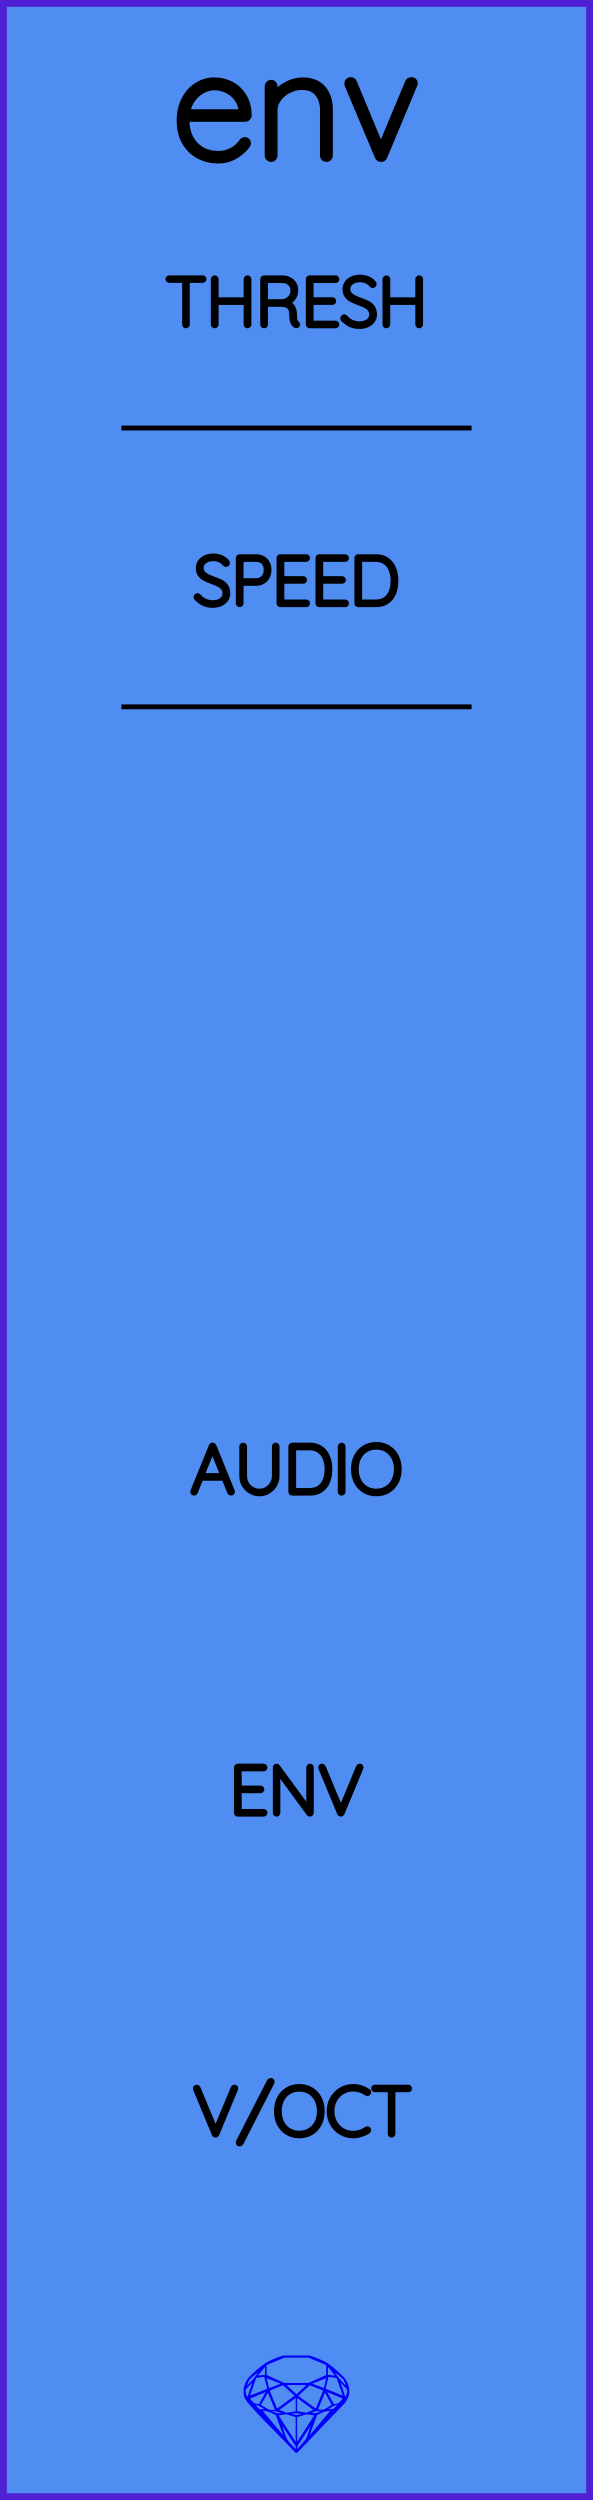
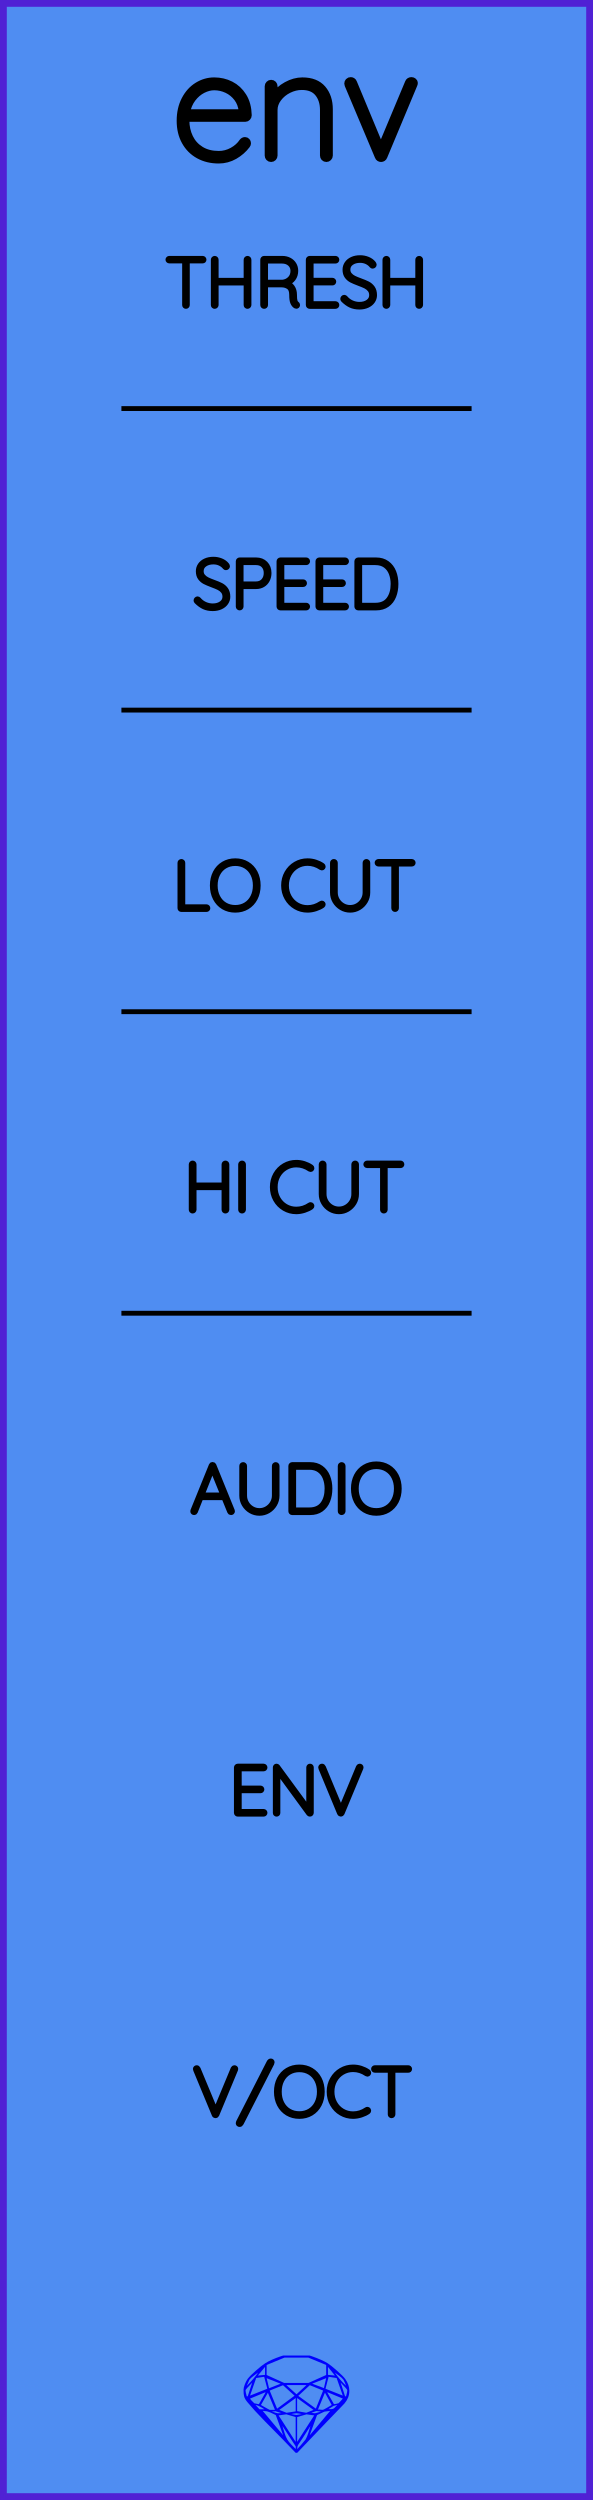
<svg xmlns="http://www.w3.org/2000/svg" width="30.48mm" height="128.50mm" viewBox="0 0 30.48 128.50">
  <g id="PanelLayer">
    <defs />
    <rect id="border_rect" width="30.48" height="128.5" x="0" y="0" style="display:inline;fill:#4f8df2;fill-opacity:1;fill-rule:nonzero;stroke:#5021d4;stroke-width:0.7;stroke-linecap:round;stroke-linejoin:round;stroke-dasharray:none;stroke-opacity:1;image-rendering:auto" />
    <path id="sapphire_gemstone" d="m 17.955,122.900 q 0,0.342 -0.243,0.631 -0.044,0.052 -0.204,0.215 -0.187,0.19 -0.785,0.813 l -1.444,1.513 q -0.019,0.003 -0.044,0.003 -0.028,0 -0.041,-0.003 -0.083,-0.083 -0.648,-0.675 -0.469,-0.474 -0.934,-0.948 -0.557,-0.568 -0.898,-0.981 -0.132,-0.16 -0.168,-0.298 -0.028,-0.102 -0.028,-0.342 0,-0.11 0.072,-0.289 0.066,-0.165 0.141,-0.265 0.119,-0.157 0.422,-0.424 0.284,-0.251 0.474,-0.375 0.273,-0.179 0.819,-0.367 0.096,-0.033 0.11,-0.033 h 1.361 q 0.011,0 0.105,0.033 0.568,0.201 0.824,0.367 0.165,0.105 0.474,0.378 0.322,0.284 0.422,0.422 0.215,0.295 0.215,0.626 z m -0.168,-0.273 q -0.033,-0.107 -0.135,-0.309 -0.072,-0.094 -0.209,-0.198 -0.119,-0.085 -0.234,-0.171 0.245,0.364 0.579,0.678 z m -0.573,-0.524 -0.358,-0.446 v 0.411 z m 0.637,0.758 q 0,-0.052 -0.342,-0.394 l 0.229,0.703 h 0.05 q 0.063,-0.218 0.063,-0.309 z m -0.232,0.273 -0.317,-0.904 -0.411,-0.063 -0.16,0.615 z m 0.003,0.154 -0.772,-0.32 h -0.03 l 0.345,0.606 q 0.08,-0.003 0.234,-0.047 0.025,-0.014 0.223,-0.24 z m -0.857,-1.05 -0.719,0.284 0.604,0.226 z m 0,-0.163 v -0.515 l -0.918,-0.38 h -1.224 l -0.918,0.38 v 0.515 l 0.898,0.408 h 1.254 z m 0.573,1.538 q -0.069,0.011 -0.198,0.052 -0.085,0.055 -0.259,0.163 0.019,0 0.063,0.003 0.041,0 0.063,0 0.119,0 0.19,-0.069 0.072,-0.072 0.141,-0.149 z m -0.289,0.003 -0.347,-0.631 -0.364,0.879 q 0.025,-0.017 0.066,-0.017 0.03,0 0.085,0.011 0.058,0.008 0.088,0.008 0.05,0 0.229,-0.107 0.229,-0.138 0.243,-0.143 z m -0.441,-0.741 -0.684,-0.276 -0.593,0.548 0.904,0.656 z m -0.854,-0.284 h -1.036 l 0.524,0.474 z m 0.75,1.367 q -0.229,-0.03 -0.229,-0.03 -0.036,0 -0.273,0.094 l 0.19,0.019 q 0.011,0 0.311,-0.083 z m -0.389,-0.088 -0.843,-0.612 v 0.675 l 0.471,0.083 z m 0.854,0.05 q -0.099,0.006 -0.295,0.039 -0.011,0.003 -0.378,0.176 -0.13,0.347 -0.38,1.042 z m -2.544,-1.397 -0.719,-0.284 0.124,0.518 z m -0.802,-0.455 v -0.411 l -0.367,0.446 z m 1.516,1.072 -0.593,-0.54 -0.684,0.276 0.38,0.929 z m 0.369,0.943 q -0.033,-0.003 -0.135,-0.025 -0.085,-0.017 -0.138,-0.017 -0.052,0 -0.138,0.017 -0.102,0.022 -0.135,0.025 0.265,0.047 0.273,0.047 0.008,0 0.273,-0.047 z m -0.309,-0.138 v -0.686 l -0.843,0.612 0.372,0.146 z m 0.951,0.207 -0.397,-0.055 -0.48,0.141 v 1.276 z m -2.888,-2.202 q -0.119,0.085 -0.234,0.174 -0.146,0.107 -0.209,0.196 -0.044,0.105 -0.135,0.314 0.369,-0.364 0.579,-0.684 z m 0.477,0.832 -0.16,-0.615 -0.411,0.063 -0.317,0.904 z m 0.394,1.083 -0.364,-0.879 -0.356,0.631 q 0.435,0.251 0.452,0.251 0.091,0 0.267,-0.003 z m 1.822,0.83 q -0.132,0.212 -0.405,0.634 -0.077,0.107 -0.22,0.328 -0.058,0.105 -0.055,0.226 0.16,-0.152 0.433,-0.496 0.077,-0.13 0.141,-0.339 0.055,-0.176 0.107,-0.353 z m -1.494,-0.661 -0.27,-0.088 -0.008,-0.011 q -0.025,0 -0.107,0.011 -0.066,0.006 -0.107,0.006 0.273,0.091 0.311,0.091 0.025,0 0.182,-0.008 z m -0.81,-1.064 h -0.03 l -0.772,0.32 q 0.066,0.097 0.223,0.24 0.077,0.014 0.234,0.047 z m -0.689,-0.502 q -0.342,0.347 -0.342,0.394 0,0.08 0.063,0.309 h 0.05 z m 2.235,3.045 v -1.276 l -0.48,-0.141 -0.397,0.055 z m -1.607,-1.676 q -0.256,-0.182 -0.458,-0.223 0.066,0.077 0.204,0.223 z m 1.61,2.045 v -0.138 l -0.684,-1.05 q 0.052,0.176 0.107,0.353 0.063,0.209 0.141,0.339 0.069,0.119 0.204,0.259 0.116,0.119 0.232,0.237 z m -0.645,-0.706 q -0.116,-0.328 -0.38,-1.042 -0.135,-0.066 -0.273,-0.13 -0.16,-0.072 -0.289,-0.072 -0.052,0 -0.11,-0.014 z" style="stroke-width:0;fill:#0000ff;stroke:#2e2114;stroke-linecap:square;stroke-opacity:1" />
    <path id="model_name" d="M12.725 7.36Q12.725 7.414 12.694 7.453Q12.438 7.794 12.058 8.012Q11.678 8.229 11.243 8.229Q10.661 8.229 10.211 7.981Q9.761 7.732 9.508 7.274Q9.256 6.816 9.256 6.211Q9.256 5.59 9.501 5.121Q9.745 4.651 10.149 4.403Q10.552 4.154 11.01 4.154Q11.468 4.154 11.86 4.352Q12.252 4.55 12.5 4.946Q12.749 5.342 12.764 5.924Q12.764 5.986 12.718 6.036Q12.671 6.087 12.609 6.087H9.559V6.188Q9.559 6.669 9.753 7.069Q9.947 7.468 10.327 7.701Q10.707 7.934 11.243 7.934Q11.616 7.934 11.945 7.752Q12.275 7.569 12.461 7.29Q12.516 7.22 12.594 7.22Q12.648 7.22 12.687 7.263Q12.725 7.305 12.725 7.36ZM9.59 5.792H12.446V5.722Q12.407 5.326 12.194 5.043Q11.98 4.76 11.666 4.612Q11.352 4.465 11.01 4.465Q10.723 4.465 10.424 4.616Q10.125 4.767 9.896 5.066Q9.668 5.365 9.59 5.792ZM16.932 5.621V7.996Q16.932 8.058 16.885 8.105Q16.839 8.151 16.777 8.151Q16.707 8.151 16.664 8.105Q16.622 8.058 16.622 7.996V5.652Q16.622 5.124 16.346 4.787Q16.07 4.449 15.512 4.449Q15.17 4.449 14.84 4.612Q14.511 4.775 14.301 5.055Q14.091 5.334 14.091 5.652V7.996Q14.091 8.058 14.045 8.105Q13.998 8.151 13.936 8.151Q13.866 8.151 13.824 8.105Q13.781 8.058 13.781 7.996V4.434Q13.781 4.372 13.828 4.325Q13.874 4.278 13.936 4.278Q14.006 4.278 14.049 4.325Q14.091 4.372 14.091 4.434V4.954Q14.316 4.604 14.724 4.379Q15.131 4.154 15.543 4.154Q16.233 4.154 16.583 4.562Q16.932 4.969 16.932 5.621ZM21.301 4.263Q21.301 4.31 21.278 4.356L19.734 8.05Q19.718 8.097 19.675 8.124Q19.633 8.151 19.586 8.151Q19.54 8.151 19.497 8.124Q19.454 8.097 19.439 8.05L17.887 4.364Q17.871 4.317 17.871 4.294Q17.871 4.232 17.914 4.185Q17.956 4.139 18.034 4.139Q18.073 4.139 18.116 4.166Q18.158 4.193 18.174 4.24L19.578 7.616L20.991 4.24Q21.03 4.139 21.154 4.139Q21.201 4.139 21.251 4.174Q21.301 4.209 21.301 4.263Z" style="display:inline;stroke:#000000;stroke-width:0.35;stroke-linecap:round;stroke-linejoin:bevel" />
-     <path d="M11.949 76.682Q11.949 76.714 11.927 76.731Q11.906 76.749 11.874 76.749Q11.85 76.749 11.83 76.737Q11.811 76.724 11.804 76.703L11.508 75.976L11.511 75.983H10.329L10.044 76.703Q10.026 76.749 9.98 76.749Q9.948 76.749 9.929 76.731Q9.91 76.714 9.906 76.689Q9.902 76.675 9.91 76.654L10.858 74.318Q10.869 74.29 10.885 74.281Q10.901 74.272 10.925 74.272Q10.978 74.272 10.996 74.318L11.945 76.654Q11.949 76.664 11.949 76.682ZM10.386 75.842H11.455L10.915 74.512ZM14.242 74.35V75.874Q14.242 76.121 14.118 76.329Q13.995 76.537 13.787 76.661Q13.578 76.784 13.335 76.784Q13.088 76.784 12.88 76.661Q12.672 76.537 12.548 76.329Q12.425 76.121 12.425 75.874V74.35Q12.425 74.318 12.446 74.299Q12.467 74.279 12.499 74.279Q12.531 74.279 12.552 74.301Q12.573 74.322 12.573 74.35V75.874Q12.573 76.082 12.675 76.258Q12.778 76.435 12.952 76.539Q13.127 76.643 13.335 76.643Q13.543 76.643 13.718 76.539Q13.892 76.435 13.996 76.258Q14.101 76.082 14.101 75.874V74.35Q14.101 74.322 14.12 74.301Q14.139 74.279 14.171 74.279Q14.203 74.279 14.222 74.301Q14.242 74.322 14.242 74.35ZM16.958 75.514Q16.958 75.863 16.847 76.142Q16.736 76.421 16.506 76.585Q16.277 76.749 15.935 76.749H15.018Q14.989 76.749 14.968 76.728Q14.947 76.707 14.947 76.678V74.35Q14.947 74.322 14.968 74.301Q14.989 74.279 15.018 74.279H15.935Q16.274 74.279 16.505 74.449Q16.736 74.618 16.847 74.898Q16.958 75.179 16.958 75.514ZM16.81 75.514Q16.81 75.214 16.713 74.966Q16.616 74.717 16.413 74.569Q16.21 74.421 15.9 74.421H15.095V76.608H15.9Q16.358 76.608 16.584 76.306Q16.81 76.004 16.81 75.514ZM17.561 76.749Q17.526 76.749 17.507 76.728Q17.487 76.707 17.487 76.675V74.353Q17.487 74.322 17.508 74.301Q17.529 74.279 17.561 74.279Q17.593 74.279 17.614 74.301Q17.635 74.322 17.635 74.353V76.675Q17.632 76.707 17.611 76.728Q17.59 76.749 17.561 76.749ZM19.343 76.784Q19.001 76.784 18.733 76.624Q18.464 76.463 18.314 76.174Q18.165 75.885 18.165 75.514Q18.165 75.144 18.314 74.854Q18.464 74.565 18.733 74.405Q19.001 74.244 19.343 74.244Q19.685 74.244 19.953 74.405Q20.221 74.565 20.371 74.854Q20.521 75.144 20.521 75.514Q20.521 75.885 20.371 76.174Q20.221 76.463 19.953 76.624Q19.685 76.784 19.343 76.784ZM19.343 74.385Q19.043 74.385 18.808 74.526Q18.574 74.667 18.443 74.925Q18.313 75.183 18.313 75.514Q18.313 75.846 18.443 76.103Q18.574 76.361 18.808 76.502Q19.043 76.643 19.343 76.643Q19.643 76.643 19.877 76.502Q20.112 76.361 20.242 76.103Q20.373 75.846 20.373 75.514Q20.373 75.183 20.242 74.925Q20.112 74.667 19.877 74.526Q19.643 74.385 19.343 74.385Z" style="stroke:#000000;stroke-width:0.25;stroke-linecap:round;stroke-linejoin:bevel" />
+     <path d="M11.949 77.682Q11.949 77.714 11.927 77.731Q11.906 77.749 11.874 77.749Q11.85 77.749 11.83 77.737Q11.811 77.724 11.804 77.703L11.508 76.976L11.511 76.983H10.329L10.044 77.703Q10.026 77.749 9.98 77.749Q9.948 77.749 9.929 77.731Q9.91 77.714 9.906 77.689Q9.902 77.675 9.91 77.654L10.858 75.318Q10.869 75.29 10.885 75.281Q10.901 75.272 10.925 75.272Q10.978 75.272 10.996 75.318L11.945 77.654Q11.949 77.664 11.949 77.682ZM10.386 76.842H11.455L10.915 75.512ZM14.242 75.35V76.874Q14.242 77.121 14.118 77.329Q13.995 77.537 13.787 77.661Q13.578 77.784 13.335 77.784Q13.088 77.784 12.88 77.661Q12.672 77.537 12.548 77.329Q12.425 77.121 12.425 76.874V75.35Q12.425 75.318 12.446 75.299Q12.467 75.279 12.499 75.279Q12.531 75.279 12.552 75.301Q12.573 75.322 12.573 75.35V76.874Q12.573 77.082 12.675 77.258Q12.778 77.435 12.952 77.539Q13.127 77.643 13.335 77.643Q13.543 77.643 13.718 77.539Q13.892 77.435 13.996 77.258Q14.101 77.082 14.101 76.874V75.35Q14.101 75.322 14.12 75.301Q14.139 75.279 14.171 75.279Q14.203 75.279 14.222 75.301Q14.242 75.322 14.242 75.35ZM16.958 76.514Q16.958 76.863 16.847 77.142Q16.736 77.421 16.506 77.585Q16.277 77.749 15.935 77.749H15.018Q14.989 77.749 14.968 77.728Q14.947 77.707 14.947 77.678V75.35Q14.947 75.322 14.968 75.301Q14.989 75.279 15.018 75.279H15.935Q16.274 75.279 16.505 75.449Q16.736 75.618 16.847 75.898Q16.958 76.179 16.958 76.514ZM16.81 76.514Q16.81 76.214 16.713 75.966Q16.616 75.717 16.413 75.569Q16.21 75.421 15.9 75.421H15.095V77.608H15.9Q16.358 77.608 16.584 77.306Q16.81 77.004 16.81 76.514ZM17.561 77.749Q17.526 77.749 17.507 77.728Q17.487 77.707 17.487 77.675V75.353Q17.487 75.322 17.508 75.301Q17.529 75.279 17.561 75.279Q17.593 75.279 17.614 75.301Q17.635 75.322 17.635 75.353V77.675Q17.632 77.707 17.611 77.728Q17.59 77.749 17.561 77.749ZM19.343 77.784Q19.001 77.784 18.733 77.624Q18.464 77.463 18.314 77.174Q18.165 76.885 18.165 76.514Q18.165 76.144 18.314 75.854Q18.464 75.565 18.733 75.405Q19.001 75.244 19.343 75.244Q19.685 75.244 19.953 75.405Q20.221 75.565 20.371 75.854Q20.521 76.144 20.521 76.514Q20.521 76.885 20.371 77.174Q20.221 77.463 19.953 77.624Q19.685 77.784 19.343 77.784ZM19.343 75.385Q19.043 75.385 18.808 75.526Q18.574 75.667 18.443 75.925Q18.313 76.183 18.313 76.514Q18.313 76.846 18.443 77.103Q18.574 77.361 18.808 77.502Q19.043 77.643 19.343 77.643Q19.643 77.643 19.877 77.502Q20.112 77.361 20.242 77.103Q20.373 76.846 20.373 76.514Q20.373 76.183 20.242 75.925Q20.112 75.667 19.877 75.526Q19.643 75.385 19.343 75.385Z" style="stroke:#000000;stroke-width:0.25;stroke-linecap:round;stroke-linejoin:bevel" />
    <path d="M13.621 93.178Q13.621 93.21 13.6 93.229Q13.578 93.249 13.55 93.249H12.22Q12.192 93.249 12.171 93.228Q12.15 93.207 12.15 93.178V90.85Q12.15 90.822 12.171 90.801Q12.192 90.779 12.22 90.779H13.55Q13.578 90.779 13.6 90.801Q13.621 90.822 13.621 90.85Q13.621 90.882 13.6 90.901Q13.578 90.921 13.55 90.921H12.298V91.905H13.391Q13.42 91.905 13.441 91.926Q13.462 91.947 13.462 91.975Q13.462 92.007 13.441 92.026Q13.42 92.046 13.391 92.046H12.298V93.108H13.55Q13.578 93.108 13.6 93.129Q13.621 93.15 13.621 93.178ZM16.002 90.846V93.171Q16.002 93.21 15.981 93.229Q15.96 93.249 15.928 93.249Q15.893 93.249 15.871 93.221L14.284 91.051V93.189Q14.284 93.214 14.265 93.231Q14.245 93.249 14.217 93.249Q14.185 93.249 14.168 93.231Q14.15 93.214 14.15 93.189V90.85Q14.15 90.815 14.169 90.797Q14.189 90.779 14.213 90.779Q14.245 90.779 14.266 90.804L15.868 92.988V90.846Q15.868 90.818 15.887 90.799Q15.907 90.779 15.935 90.779Q15.967 90.779 15.984 90.799Q16.002 90.818 16.002 90.846ZM18.56 90.843Q18.56 90.857 18.553 90.878L17.586 93.203Q17.565 93.249 17.519 93.249Q17.498 93.249 17.478 93.237Q17.459 93.224 17.452 93.203L16.492 90.889Q16.482 90.868 16.482 90.846Q16.482 90.818 16.501 90.799Q16.521 90.779 16.549 90.779Q16.602 90.779 16.626 90.836L17.523 92.991L18.422 90.825Q18.447 90.779 18.489 90.779Q18.521 90.779 18.54 90.797Q18.56 90.815 18.56 90.843Z" style="stroke:#000000;stroke-width:0.25;stroke-linecap:round;stroke-linejoin:bevel" />
-     <path d="M12.119 107.343Q12.119 107.357 12.112 107.378L11.145 109.703Q11.124 109.749 11.078 109.749Q11.057 109.749 11.038 109.736Q11.018 109.724 11.011 109.703L10.052 107.389Q10.041 107.368 10.041 107.346Q10.041 107.318 10.061 107.299Q10.08 107.279 10.108 107.279Q10.161 107.279 10.186 107.336L11.082 109.491L11.982 107.325Q12.006 107.279 12.049 107.279Q12.08 107.279 12.1 107.297Q12.119 107.315 12.119 107.343ZM12.243 110.126Q12.243 110.105 12.253 110.084L13.823 107.011Q13.848 106.965 13.869 106.95Q13.89 106.934 13.925 106.934Q13.95 106.934 13.969 106.951Q13.989 106.969 13.989 107.001Q13.989 107.029 13.975 107.057L12.405 110.133Q12.384 110.172 12.364 110.186Q12.345 110.2 12.313 110.2Q12.278 110.2 12.26 110.179Q12.243 110.158 12.243 110.126ZM15.386 109.784Q15.044 109.784 14.775 109.624Q14.507 109.463 14.357 109.174Q14.207 108.885 14.207 108.514Q14.207 108.144 14.357 107.854Q14.507 107.565 14.775 107.405Q15.044 107.244 15.386 107.244Q15.728 107.244 15.996 107.405Q16.264 107.565 16.414 107.854Q16.564 108.144 16.564 108.514Q16.564 108.885 16.414 109.174Q16.264 109.463 15.996 109.624Q15.728 109.784 15.386 109.784ZM15.386 107.385Q15.086 107.385 14.851 107.526Q14.617 107.667 14.486 107.925Q14.356 108.183 14.356 108.514Q14.356 108.846 14.486 109.103Q14.617 109.361 14.851 109.502Q15.086 109.643 15.386 109.643Q15.686 109.643 15.92 109.502Q16.155 109.361 16.285 109.103Q16.416 108.846 16.416 108.514Q16.416 108.183 16.285 107.925Q16.155 107.667 15.92 107.526Q15.686 107.385 15.386 107.385ZM18.952 107.54Q18.952 107.569 18.938 107.586Q18.917 107.615 18.885 107.615Q18.871 107.615 18.843 107.6Q18.515 107.378 18.148 107.378Q17.852 107.378 17.603 107.525Q17.354 107.671 17.21 107.93Q17.065 108.19 17.065 108.514Q17.065 108.839 17.21 109.098Q17.354 109.357 17.603 109.504Q17.852 109.65 18.148 109.65Q18.518 109.65 18.84 109.431Q18.857 109.417 18.882 109.417Q18.917 109.417 18.938 109.445Q18.952 109.463 18.952 109.488Q18.952 109.523 18.924 109.544Q18.787 109.643 18.57 109.714Q18.353 109.784 18.148 109.784Q17.813 109.784 17.531 109.618Q17.248 109.453 17.083 109.161Q16.917 108.87 16.917 108.514Q16.917 108.158 17.083 107.867Q17.248 107.576 17.531 107.41Q17.813 107.244 18.148 107.244Q18.36 107.244 18.559 107.308Q18.758 107.371 18.921 107.484Q18.952 107.509 18.952 107.54ZM21.055 107.346Q21.055 107.378 21.036 107.396Q21.016 107.413 20.984 107.413H20.198V109.678Q20.198 109.707 20.177 109.728Q20.155 109.749 20.127 109.749Q20.095 109.749 20.076 109.728Q20.057 109.707 20.057 109.678V107.413H19.27Q19.242 107.413 19.221 107.394Q19.199 107.375 19.199 107.346Q19.199 107.318 19.221 107.299Q19.242 107.279 19.27 107.279H20.984Q21.013 107.279 21.034 107.299Q21.055 107.318 21.055 107.346Z" style="stroke:#000000;stroke-width:0.25;stroke-linecap:round;stroke-linejoin:bevel" />
-     <path d="M 6.24,22.00 L 24.24,22.00 z " style="stroke:#000000;stroke-width:0.25;stroke-linecap:round;stroke-linejoin:bevel;stroke-dasharray:none" />
-     <path d="M10.486 14.346Q10.486 14.378 10.467 14.396Q10.447 14.413 10.416 14.413H9.629V16.678Q9.629 16.706 9.608 16.728Q9.587 16.749 9.559 16.749Q9.527 16.749 9.507 16.728Q9.488 16.706 9.488 16.678V14.413H8.701Q8.673 14.413 8.652 14.394Q8.631 14.375 8.631 14.346Q8.631 14.318 8.652 14.299Q8.673 14.279 8.701 14.279H10.416Q10.444 14.279 10.465 14.299Q10.486 14.318 10.486 14.346ZM12.797 14.354V16.675Q12.793 16.706 12.772 16.728Q12.751 16.749 12.723 16.749Q12.688 16.749 12.668 16.728Q12.649 16.706 12.649 16.675V15.549H11.111V16.675Q11.107 16.706 11.086 16.728Q11.065 16.749 11.037 16.749Q11.001 16.749 10.982 16.728Q10.963 16.706 10.963 16.675V14.354Q10.963 14.322 10.984 14.301Q11.005 14.279 11.037 14.279Q11.068 14.279 11.09 14.301Q11.111 14.322 11.111 14.354V15.408H12.649V14.354Q12.649 14.322 12.67 14.301Q12.691 14.279 12.723 14.279Q12.755 14.279 12.776 14.301Q12.797 14.322 12.797 14.354ZM15.298 16.675Q15.298 16.706 15.279 16.726Q15.259 16.745 15.231 16.745Q15.21 16.745 15.199 16.738Q15.104 16.685 15.048 16.56Q14.991 16.435 14.991 16.149Q14.991 15.86 14.836 15.752Q14.681 15.645 14.476 15.645H13.651V16.678Q13.651 16.706 13.63 16.728Q13.608 16.749 13.577 16.749Q13.545 16.749 13.524 16.728Q13.503 16.706 13.503 16.678V14.35Q13.503 14.322 13.524 14.301Q13.545 14.279 13.573 14.279H14.505Q14.709 14.279 14.868 14.362Q15.027 14.445 15.115 14.59Q15.203 14.735 15.203 14.918Q15.203 15.154 15.078 15.324Q14.953 15.493 14.751 15.553Q14.921 15.606 15.03 15.763Q15.139 15.92 15.139 16.149Q15.139 16.386 15.169 16.479Q15.199 16.572 15.259 16.611Q15.298 16.636 15.298 16.675ZM14.522 15.504Q14.744 15.482 14.9 15.327Q15.055 15.172 15.055 14.921Q15.055 14.703 14.9 14.562Q14.744 14.421 14.487 14.421H13.651V15.504ZM17.316 16.678Q17.316 16.71 17.295 16.729Q17.274 16.749 17.245 16.749H15.916Q15.887 16.749 15.866 16.728Q15.845 16.706 15.845 16.678V14.35Q15.845 14.322 15.866 14.301Q15.887 14.279 15.916 14.279H17.245Q17.274 14.279 17.295 14.301Q17.316 14.322 17.316 14.35Q17.316 14.382 17.295 14.401Q17.274 14.421 17.245 14.421H15.993V15.405H17.087Q17.115 15.405 17.136 15.426Q17.157 15.447 17.157 15.475Q17.157 15.507 17.136 15.527Q17.115 15.546 17.087 15.546H15.993V16.608H17.245Q17.274 16.608 17.295 16.629Q17.316 16.65 17.316 16.678ZM17.637 16.414Q17.616 16.392 17.616 16.361Q17.616 16.333 17.641 16.306Q17.665 16.28 17.694 16.28Q17.725 16.28 17.753 16.311Q17.891 16.474 18.08 16.558Q18.269 16.643 18.477 16.643Q18.748 16.643 18.925 16.512Q19.101 16.382 19.101 16.167Q19.098 15.997 19.009 15.888Q18.921 15.779 18.793 15.713Q18.664 15.648 18.442 15.567Q18.198 15.475 18.062 15.405Q17.926 15.334 17.829 15.204Q17.732 15.073 17.732 14.861Q17.732 14.689 17.828 14.547Q17.923 14.406 18.099 14.325Q18.276 14.244 18.509 14.244Q18.717 14.244 18.904 14.32Q19.091 14.396 19.2 14.533Q19.235 14.583 19.235 14.607Q19.235 14.636 19.209 14.659Q19.182 14.682 19.151 14.682Q19.122 14.682 19.105 14.66Q19.006 14.533 18.851 14.459Q18.695 14.385 18.509 14.385Q18.24 14.385 18.062 14.512Q17.884 14.639 17.884 14.858Q17.884 15.01 17.971 15.116Q18.057 15.221 18.188 15.287Q18.318 15.352 18.512 15.422Q18.759 15.511 18.904 15.585Q19.048 15.659 19.151 15.8Q19.253 15.941 19.253 16.174Q19.253 16.336 19.158 16.477Q19.062 16.618 18.884 16.701Q18.706 16.784 18.477 16.784Q18.216 16.784 18.022 16.694Q17.828 16.604 17.637 16.414ZM21.62 14.354V16.675Q21.616 16.706 21.595 16.728Q21.574 16.749 21.546 16.749Q21.511 16.749 21.491 16.728Q21.472 16.706 21.472 16.675V15.549H19.934V16.675Q19.93 16.706 19.909 16.728Q19.888 16.749 19.86 16.749Q19.824 16.749 19.805 16.728Q19.785 16.706 19.785 16.675V14.354Q19.785 14.322 19.807 14.301Q19.828 14.279 19.86 14.279Q19.891 14.279 19.913 14.301Q19.934 14.322 19.934 14.354V15.408H21.472V14.354Q21.472 14.322 21.493 14.301Q21.514 14.279 21.546 14.279Q21.578 14.279 21.599 14.301Q21.62 14.322 21.62 14.354Z" style="stroke:#000000;stroke-width:0.25;stroke-linecap:round;stroke-linejoin:bevel" />
-     <path d="M 6.24,36.33 L 24.24,36.33 z " style="stroke:#000000;stroke-width:0.25;stroke-linecap:round;stroke-linejoin:bevel;stroke-dasharray:none" />
-     <path d="M10.097 30.747Q10.075 30.726 10.075 30.694Q10.075 30.666 10.1 30.639Q10.125 30.613 10.153 30.613Q10.185 30.613 10.213 30.645Q10.351 30.807 10.539 30.892Q10.728 30.976 10.936 30.976Q11.208 30.976 11.384 30.846Q11.56 30.715 11.56 30.5Q11.557 30.331 11.469 30.221Q11.381 30.112 11.252 30.047Q11.123 29.982 10.901 29.9Q10.657 29.809 10.522 29.738Q10.386 29.668 10.289 29.537Q10.192 29.407 10.192 29.195Q10.192 29.022 10.287 28.881Q10.382 28.74 10.559 28.659Q10.735 28.577 10.968 28.577Q11.176 28.577 11.363 28.653Q11.55 28.729 11.659 28.867Q11.695 28.916 11.695 28.941Q11.695 28.969 11.668 28.992Q11.642 29.015 11.61 29.015Q11.582 29.015 11.564 28.994Q11.465 28.867 11.31 28.793Q11.155 28.719 10.968 28.719Q10.7 28.719 10.522 28.846Q10.343 28.973 10.343 29.191Q10.343 29.343 10.43 29.449Q10.516 29.555 10.647 29.62Q10.777 29.685 10.971 29.756Q11.218 29.844 11.363 29.918Q11.508 29.992 11.61 30.133Q11.712 30.274 11.712 30.507Q11.712 30.669 11.617 30.811Q11.522 30.952 11.344 31.035Q11.165 31.117 10.936 31.117Q10.675 31.117 10.481 31.027Q10.287 30.938 10.097 30.747ZM13.829 29.287Q13.829 29.484 13.746 29.645Q13.663 29.805 13.511 29.895Q13.36 29.985 13.162 29.985H12.393V31.012Q12.393 31.04 12.37 31.061Q12.347 31.082 12.319 31.082Q12.287 31.082 12.266 31.061Q12.245 31.04 12.245 31.012V28.683Q12.245 28.655 12.266 28.634Q12.287 28.613 12.316 28.613H13.162Q13.462 28.613 13.645 28.8Q13.829 28.987 13.829 29.287ZM13.681 29.287Q13.681 29.043 13.541 28.898Q13.402 28.754 13.162 28.754H12.393V29.844H13.162Q13.399 29.844 13.54 29.687Q13.681 29.53 13.681 29.287ZM15.812 31.012Q15.812 31.043 15.79 31.063Q15.769 31.082 15.741 31.082H14.411Q14.383 31.082 14.362 31.061Q14.34 31.04 14.34 31.012V28.683Q14.34 28.655 14.362 28.634Q14.383 28.613 14.411 28.613H15.741Q15.769 28.613 15.79 28.634Q15.812 28.655 15.812 28.683Q15.812 28.715 15.79 28.734Q15.769 28.754 15.741 28.754H14.489V29.738H15.582Q15.61 29.738 15.632 29.759Q15.653 29.78 15.653 29.809Q15.653 29.84 15.632 29.86Q15.61 29.879 15.582 29.879H14.489V30.941H15.741Q15.769 30.941 15.79 30.962Q15.812 30.983 15.812 31.012ZM17.812 31.012Q17.812 31.043 17.791 31.063Q17.769 31.082 17.741 31.082H16.411Q16.383 31.082 16.362 31.061Q16.341 31.04 16.341 31.012V28.683Q16.341 28.655 16.362 28.634Q16.383 28.613 16.411 28.613H17.741Q17.769 28.613 17.791 28.634Q17.812 28.655 17.812 28.683Q17.812 28.715 17.791 28.734Q17.769 28.754 17.741 28.754H16.489V29.738H17.582Q17.611 29.738 17.632 29.759Q17.653 29.78 17.653 29.809Q17.653 29.84 17.632 29.86Q17.611 29.879 17.582 29.879H16.489V30.941H17.741Q17.769 30.941 17.791 30.962Q17.812 30.983 17.812 31.012ZM20.352 29.847Q20.352 30.197 20.241 30.475Q20.13 30.754 19.9 30.918Q19.671 31.082 19.329 31.082H18.412Q18.383 31.082 18.362 31.061Q18.341 31.04 18.341 31.012V28.683Q18.341 28.655 18.362 28.634Q18.383 28.613 18.412 28.613H19.329Q19.667 28.613 19.898 28.782Q20.13 28.951 20.241 29.232Q20.352 29.512 20.352 29.847ZM20.204 29.847Q20.204 29.548 20.107 29.299Q20.01 29.05 19.807 28.902Q19.604 28.754 19.293 28.754H18.489V30.941H19.293Q19.752 30.941 19.978 30.639Q20.204 30.338 20.204 29.847Z" style="stroke:#000000;stroke-width:0.25;stroke-linecap:round;stroke-linejoin:bevel" />
+     <path d="M12.119 106.343Q12.119 106.357 12.112 106.378L11.145 108.703Q11.124 108.749 11.078 108.749Q11.057 108.749 11.038 108.736Q11.018 108.724 11.011 108.703L10.052 106.389Q10.041 106.368 10.041 106.346Q10.041 106.318 10.061 106.299Q10.08 106.279 10.108 106.279Q10.161 106.279 10.186 106.336L11.082 108.491L11.982 106.325Q12.006 106.279 12.049 106.279Q12.08 106.279 12.1 106.297Q12.119 106.315 12.119 106.343ZM12.243 109.126Q12.243 109.105 12.253 109.084L13.823 106.011Q13.848 105.965 13.869 105.95Q13.89 105.934 13.925 105.934Q13.95 105.934 13.969 105.951Q13.989 105.969 13.989 106.001Q13.989 106.029 13.975 106.057L12.405 109.133Q12.384 109.172 12.364 109.186Q12.345 109.2 12.313 109.2Q12.278 109.2 12.26 109.179Q12.243 109.158 12.243 109.126ZM15.386 108.784Q15.044 108.784 14.775 108.624Q14.507 108.463 14.357 108.174Q14.207 107.885 14.207 107.514Q14.207 107.144 14.357 106.854Q14.507 106.565 14.775 106.405Q15.044 106.244 15.386 106.244Q15.728 106.244 15.996 106.405Q16.264 106.565 16.414 106.854Q16.564 107.144 16.564 107.514Q16.564 107.885 16.414 108.174Q16.264 108.463 15.996 108.624Q15.728 108.784 15.386 108.784ZM15.386 106.385Q15.086 106.385 14.851 106.526Q14.617 106.667 14.486 106.925Q14.356 107.183 14.356 107.514Q14.356 107.846 14.486 108.103Q14.617 108.361 14.851 108.502Q15.086 108.643 15.386 108.643Q15.686 108.643 15.92 108.502Q16.155 108.361 16.285 108.103Q16.416 107.846 16.416 107.514Q16.416 107.183 16.285 106.925Q16.155 106.667 15.92 106.526Q15.686 106.385 15.386 106.385ZM18.952 106.54Q18.952 106.569 18.938 106.586Q18.917 106.615 18.885 106.615Q18.871 106.615 18.843 106.6Q18.515 106.378 18.148 106.378Q17.852 106.378 17.603 106.525Q17.354 106.671 17.21 106.93Q17.065 107.19 17.065 107.514Q17.065 107.839 17.21 108.098Q17.354 108.357 17.603 108.504Q17.852 108.65 18.148 108.65Q18.518 108.65 18.84 108.431Q18.857 108.417 18.882 108.417Q18.917 108.417 18.938 108.445Q18.952 108.463 18.952 108.488Q18.952 108.523 18.924 108.544Q18.787 108.643 18.57 108.714Q18.353 108.784 18.148 108.784Q17.813 108.784 17.531 108.618Q17.248 108.453 17.083 108.161Q16.917 107.87 16.917 107.514Q16.917 107.158 17.083 106.867Q17.248 106.576 17.531 106.41Q17.813 106.244 18.148 106.244Q18.36 106.244 18.559 106.308Q18.758 106.371 18.921 106.484Q18.952 106.509 18.952 106.54ZM21.055 106.346Q21.055 106.378 21.036 106.396Q21.016 106.413 20.984 106.413H20.198V108.678Q20.198 108.707 20.177 108.728Q20.155 108.749 20.127 108.749Q20.095 108.749 20.076 108.728Q20.057 108.707 20.057 108.678V106.413H19.27Q19.242 106.413 19.221 106.394Q19.199 106.375 19.199 106.346Q19.199 106.318 19.221 106.299Q19.242 106.279 19.27 106.279H20.984Q21.013 106.279 21.034 106.299Q21.055 106.318 21.055 106.346Z" style="stroke:#000000;stroke-width:0.25;stroke-linecap:round;stroke-linejoin:bevel" />
+     <path d="M 6.24,21.00 L 24.24,21.00 z " style="stroke:#000000;stroke-width:0.25;stroke-linecap:round;stroke-linejoin:bevel;stroke-dasharray:none" />
+     <path d="M10.486 13.346Q10.486 13.378 10.467 13.396Q10.447 13.413 10.416 13.413H9.629V15.678Q9.629 15.707 9.608 15.728Q9.587 15.749 9.559 15.749Q9.527 15.749 9.507 15.728Q9.488 15.707 9.488 15.678V13.413H8.701Q8.673 13.413 8.652 13.394Q8.631 13.375 8.631 13.346Q8.631 13.318 8.652 13.299Q8.673 13.279 8.701 13.279H10.416Q10.444 13.279 10.465 13.299Q10.486 13.318 10.486 13.346ZM12.797 13.354V15.675Q12.793 15.707 12.772 15.728Q12.751 15.749 12.723 15.749Q12.688 15.749 12.668 15.728Q12.649 15.707 12.649 15.675V14.549H11.111V15.675Q11.107 15.707 11.086 15.728Q11.065 15.749 11.037 15.749Q11.001 15.749 10.982 15.728Q10.963 15.707 10.963 15.675V13.354Q10.963 13.322 10.984 13.301Q11.005 13.279 11.037 13.279Q11.068 13.279 11.09 13.301Q11.111 13.322 11.111 13.354V14.408H12.649V13.354Q12.649 13.322 12.67 13.301Q12.691 13.279 12.723 13.279Q12.755 13.279 12.776 13.301Q12.797 13.322 12.797 13.354ZM15.298 15.675Q15.298 15.707 15.279 15.726Q15.259 15.745 15.231 15.745Q15.21 15.745 15.199 15.738Q15.104 15.685 15.048 15.56Q14.991 15.435 14.991 15.149Q14.991 14.86 14.836 14.752Q14.681 14.645 14.476 14.645H13.651V15.678Q13.651 15.707 13.63 15.728Q13.608 15.749 13.577 15.749Q13.545 15.749 13.524 15.728Q13.503 15.707 13.503 15.678V13.35Q13.503 13.322 13.524 13.301Q13.545 13.279 13.573 13.279H14.505Q14.709 13.279 14.868 13.362Q15.027 13.445 15.115 13.59Q15.203 13.735 15.203 13.918Q15.203 14.154 15.078 14.324Q14.953 14.493 14.751 14.553Q14.921 14.606 15.03 14.763Q15.139 14.92 15.139 15.149Q15.139 15.386 15.169 15.479Q15.199 15.572 15.259 15.611Q15.298 15.636 15.298 15.675ZM14.522 14.504Q14.744 14.482 14.9 14.327Q15.055 14.172 15.055 13.921Q15.055 13.703 14.9 13.562Q14.744 13.421 14.487 13.421H13.651V14.504ZM17.316 15.678Q17.316 15.71 17.295 15.729Q17.274 15.749 17.245 15.749H15.916Q15.887 15.749 15.866 15.728Q15.845 15.707 15.845 15.678V13.35Q15.845 13.322 15.866 13.301Q15.887 13.279 15.916 13.279H17.245Q17.274 13.279 17.295 13.301Q17.316 13.322 17.316 13.35Q17.316 13.382 17.295 13.401Q17.274 13.421 17.245 13.421H15.993V14.405H17.087Q17.115 14.405 17.136 14.426Q17.157 14.447 17.157 14.475Q17.157 14.507 17.136 14.527Q17.115 14.546 17.087 14.546H15.993V15.608H17.245Q17.274 15.608 17.295 15.629Q17.316 15.65 17.316 15.678ZM17.637 15.414Q17.616 15.393 17.616 15.361Q17.616 15.333 17.641 15.306Q17.665 15.28 17.694 15.28Q17.725 15.28 17.753 15.311Q17.891 15.474 18.08 15.558Q18.269 15.643 18.477 15.643Q18.748 15.643 18.925 15.512Q19.101 15.382 19.101 15.167Q19.098 14.997 19.009 14.888Q18.921 14.779 18.793 14.713Q18.664 14.648 18.442 14.567Q18.198 14.475 18.062 14.405Q17.926 14.334 17.829 14.204Q17.732 14.073 17.732 13.861Q17.732 13.689 17.828 13.547Q17.923 13.406 18.099 13.325Q18.276 13.244 18.509 13.244Q18.717 13.244 18.904 13.32Q19.091 13.396 19.2 13.533Q19.235 13.583 19.235 13.607Q19.235 13.636 19.209 13.659Q19.182 13.682 19.151 13.682Q19.122 13.682 19.105 13.66Q19.006 13.533 18.851 13.459Q18.695 13.385 18.509 13.385Q18.24 13.385 18.062 13.512Q17.884 13.639 17.884 13.858Q17.884 14.01 17.971 14.116Q18.057 14.221 18.188 14.287Q18.318 14.352 18.512 14.422Q18.759 14.511 18.904 14.585Q19.048 14.659 19.151 14.8Q19.253 14.941 19.253 15.174Q19.253 15.336 19.158 15.477Q19.062 15.618 18.884 15.701Q18.706 15.784 18.477 15.784Q18.216 15.784 18.022 15.694Q17.828 15.604 17.637 15.414ZM21.62 13.354V15.675Q21.616 15.707 21.595 15.728Q21.574 15.749 21.546 15.749Q21.511 15.749 21.491 15.728Q21.472 15.707 21.472 15.675V14.549H19.934V15.675Q19.93 15.707 19.909 15.728Q19.888 15.749 19.86 15.749Q19.824 15.749 19.805 15.728Q19.785 15.707 19.785 15.675V13.354Q19.785 13.322 19.807 13.301Q19.828 13.279 19.86 13.279Q19.891 13.279 19.913 13.301Q19.934 13.322 19.934 13.354V14.408H21.472V13.354Q21.472 13.322 21.493 13.301Q21.514 13.279 21.546 13.279Q21.578 13.279 21.599 13.301Q21.62 13.322 21.62 13.354Z" style="stroke:#000000;stroke-width:0.25;stroke-linecap:round;stroke-linejoin:bevel" />
+     <path d="M 6.24,36.50 L 24.24,36.50 z " style="stroke:#000000;stroke-width:0.25;stroke-linecap:round;stroke-linejoin:bevel;stroke-dasharray:none" />
+     <path d="M10.097 30.914Q10.075 30.892 10.075 30.861Q10.075 30.833 10.1 30.806Q10.125 30.78 10.153 30.78Q10.185 30.78 10.213 30.811Q10.351 30.974 10.539 31.058Q10.728 31.143 10.936 31.143Q11.208 31.143 11.384 31.012Q11.56 30.882 11.56 30.667Q11.557 30.497 11.469 30.388Q11.381 30.279 11.252 30.213Q11.123 30.148 10.901 30.067Q10.657 29.975 10.522 29.905Q10.386 29.834 10.289 29.704Q10.192 29.573 10.192 29.361Q10.192 29.189 10.287 29.047Q10.382 28.906 10.559 28.825Q10.735 28.744 10.968 28.744Q11.176 28.744 11.363 28.82Q11.55 28.896 11.659 29.033Q11.695 29.083 11.695 29.108Q11.695 29.136 11.668 29.159Q11.642 29.182 11.61 29.182Q11.582 29.182 11.564 29.16Q11.465 29.033 11.31 28.959Q11.155 28.885 10.968 28.885Q10.7 28.885 10.522 29.012Q10.343 29.139 10.343 29.358Q10.343 29.51 10.43 29.616Q10.516 29.721 10.647 29.787Q10.777 29.852 10.971 29.922Q11.218 30.011 11.363 30.085Q11.508 30.159 11.61 30.3Q11.712 30.441 11.712 30.674Q11.712 30.836 11.617 30.977Q11.522 31.118 11.344 31.201Q11.165 31.284 10.936 31.284Q10.675 31.284 10.481 31.194Q10.287 31.104 10.097 30.914ZM13.829 29.453Q13.829 29.651 13.746 29.811Q13.663 29.972 13.511 30.062Q13.36 30.152 13.162 30.152H12.393V31.178Q12.393 31.206 12.37 31.228Q12.347 31.249 12.319 31.249Q12.287 31.249 12.266 31.228Q12.245 31.206 12.245 31.178V28.85Q12.245 28.822 12.266 28.801Q12.287 28.779 12.316 28.779H13.162Q13.462 28.779 13.645 28.966Q13.829 29.153 13.829 29.453ZM13.681 29.453Q13.681 29.21 13.541 29.065Q13.402 28.921 13.162 28.921H12.393V30.011H13.162Q13.399 30.011 13.54 29.854Q13.681 29.697 13.681 29.453ZM15.812 31.178Q15.812 31.21 15.79 31.229Q15.769 31.249 15.741 31.249H14.411Q14.383 31.249 14.362 31.228Q14.34 31.206 14.34 31.178V28.85Q14.34 28.822 14.362 28.801Q14.383 28.779 14.411 28.779H15.741Q15.769 28.779 15.79 28.801Q15.812 28.822 15.812 28.85Q15.812 28.882 15.79 28.901Q15.769 28.921 15.741 28.921H14.489V29.905H15.582Q15.61 29.905 15.632 29.926Q15.653 29.947 15.653 29.975Q15.653 30.007 15.632 30.026Q15.61 30.046 15.582 30.046H14.489V31.108H15.741Q15.769 31.108 15.79 31.129Q15.812 31.15 15.812 31.178ZM17.812 31.178Q17.812 31.21 17.791 31.229Q17.769 31.249 17.741 31.249H16.411Q16.383 31.249 16.362 31.228Q16.341 31.206 16.341 31.178V28.85Q16.341 28.822 16.362 28.801Q16.383 28.779 16.411 28.779H17.741Q17.769 28.779 17.791 28.801Q17.812 28.822 17.812 28.85Q17.812 28.882 17.791 28.901Q17.769 28.921 17.741 28.921H16.489V29.905H17.582Q17.611 29.905 17.632 29.926Q17.653 29.947 17.653 29.975Q17.653 30.007 17.632 30.026Q17.611 30.046 17.582 30.046H16.489V31.108H17.741Q17.769 31.108 17.791 31.129Q17.812 31.15 17.812 31.178ZM20.352 30.014Q20.352 30.363 20.241 30.642Q20.13 30.921 19.9 31.085Q19.671 31.249 19.329 31.249H18.412Q18.383 31.249 18.362 31.228Q18.341 31.206 18.341 31.178V28.85Q18.341 28.822 18.362 28.801Q18.383 28.779 18.412 28.779H19.329Q19.667 28.779 19.898 28.949Q20.13 29.118 20.241 29.398Q20.352 29.679 20.352 30.014ZM20.204 30.014Q20.204 29.714 20.107 29.465Q20.01 29.217 19.807 29.069Q19.604 28.921 19.293 28.921H18.489V31.108H19.293Q19.752 31.108 19.978 30.806Q20.204 30.505 20.204 30.014Z" style="stroke:#000000;stroke-width:0.25;stroke-linecap:round;stroke-linejoin:bevel" />
+     <path d="M 6.24,52.00 L 24.24,52.00 z " style="stroke:#000000;stroke-width:0.25;stroke-linecap:round;stroke-linejoin:bevel;stroke-dasharray:none" />
+     <path d="M10.685 46.678Q10.685 46.71 10.664 46.729Q10.643 46.749 10.614 46.749H9.32Q9.288 46.749 9.269 46.728Q9.249 46.706 9.249 46.678V44.35Q9.249 44.322 9.27 44.301Q9.292 44.279 9.323 44.279Q9.355 44.279 9.376 44.301Q9.397 44.322 9.397 44.35V46.608H10.614Q10.643 46.608 10.664 46.629Q10.685 46.65 10.685 46.678ZM12.093 46.784Q11.75 46.784 11.482 46.624Q11.214 46.463 11.064 46.174Q10.914 45.885 10.914 45.514Q10.914 45.144 11.064 44.854Q11.214 44.565 11.482 44.405Q11.75 44.244 12.093 44.244Q12.435 44.244 12.703 44.405Q12.971 44.565 13.121 44.854Q13.271 45.144 13.271 45.514Q13.271 45.885 13.121 46.174Q12.971 46.463 12.703 46.624Q12.435 46.784 12.093 46.784ZM12.093 44.385Q11.793 44.385 11.558 44.526Q11.324 44.667 11.193 44.925Q11.062 45.182 11.062 45.514Q11.062 45.846 11.193 46.103Q11.324 46.361 11.558 46.502Q11.793 46.643 12.093 46.643Q12.393 46.643 12.627 46.502Q12.862 46.361 12.992 46.103Q13.123 45.846 13.123 45.514Q13.123 45.182 12.992 44.925Q12.862 44.667 12.627 44.526Q12.393 44.385 12.093 44.385ZM16.612 44.54Q16.612 44.569 16.598 44.586Q16.576 44.614 16.545 44.614Q16.531 44.614 16.502 44.6Q16.174 44.378 15.807 44.378Q15.511 44.378 15.262 44.525Q15.014 44.671 14.869 44.93Q14.724 45.19 14.724 45.514Q14.724 45.839 14.869 46.098Q15.014 46.357 15.262 46.504Q15.511 46.65 15.807 46.65Q16.178 46.65 16.499 46.431Q16.517 46.417 16.541 46.417Q16.576 46.417 16.598 46.445Q16.612 46.463 16.612 46.488Q16.612 46.523 16.584 46.544Q16.446 46.643 16.229 46.714Q16.012 46.784 15.807 46.784Q15.472 46.784 15.19 46.618Q14.908 46.453 14.742 46.161Q14.576 45.87 14.576 45.514Q14.576 45.158 14.742 44.867Q14.908 44.576 15.19 44.41Q15.472 44.244 15.807 44.244Q16.019 44.244 16.218 44.308Q16.418 44.371 16.58 44.484Q16.612 44.509 16.612 44.54ZM18.905 44.35V45.874Q18.905 46.121 18.781 46.329Q18.658 46.537 18.45 46.661Q18.242 46.784 17.998 46.784Q17.751 46.784 17.543 46.661Q17.335 46.537 17.211 46.329Q17.088 46.121 17.088 45.874V44.35Q17.088 44.318 17.109 44.299Q17.13 44.279 17.162 44.279Q17.194 44.279 17.215 44.301Q17.236 44.322 17.236 44.35V45.874Q17.236 46.082 17.338 46.258Q17.441 46.435 17.615 46.539Q17.79 46.643 17.998 46.643Q18.206 46.643 18.381 46.539Q18.555 46.435 18.66 46.258Q18.764 46.082 18.764 45.874V44.35Q18.764 44.322 18.783 44.301Q18.802 44.279 18.834 44.279Q18.866 44.279 18.885 44.301Q18.905 44.322 18.905 44.35ZM21.237 44.346Q21.237 44.378 21.217 44.396Q21.198 44.413 21.166 44.413H20.379V46.678Q20.379 46.706 20.358 46.728Q20.337 46.749 20.309 46.749Q20.277 46.749 20.258 46.728Q20.238 46.706 20.238 46.678V44.413H19.452Q19.423 44.413 19.402 44.394Q19.381 44.375 19.381 44.346Q19.381 44.318 19.402 44.299Q19.423 44.279 19.452 44.279H21.166Q21.194 44.279 21.215 44.299Q21.237 44.318 21.237 44.346Z" style="stroke:#000000;stroke-width:0.25;stroke-linecap:round;stroke-linejoin:bevel" />
+     <path d="M 6.24,67.50 L 24.24,67.50 z " style="stroke:#000000;stroke-width:0.25;stroke-linecap:round;stroke-linejoin:bevel;stroke-dasharray:none" />
+     <path d="M11.662 59.853V62.175Q11.659 62.206 11.638 62.228Q11.616 62.249 11.588 62.249Q11.553 62.249 11.534 62.228Q11.514 62.206 11.514 62.175V61.049H9.976V62.175Q9.972 62.206 9.951 62.228Q9.93 62.249 9.902 62.249Q9.867 62.249 9.847 62.228Q9.828 62.206 9.828 62.175V59.853Q9.828 59.822 9.849 59.801Q9.87 59.779 9.902 59.779Q9.934 59.779 9.955 59.801Q9.976 59.822 9.976 59.853V60.908H11.514V59.853Q11.514 59.822 11.535 59.801Q11.556 59.779 11.588 59.779Q11.62 59.779 11.641 59.801Q11.662 59.822 11.662 59.853ZM12.442 62.249Q12.407 62.249 12.387 62.228Q12.368 62.206 12.368 62.175V59.853Q12.368 59.822 12.389 59.801Q12.41 59.779 12.442 59.779Q12.474 59.779 12.495 59.801Q12.516 59.822 12.516 59.853V62.175Q12.512 62.206 12.491 62.228Q12.47 62.249 12.442 62.249ZM16.033 60.04Q16.033 60.069 16.019 60.086Q15.998 60.114 15.966 60.114Q15.952 60.114 15.924 60.1Q15.596 59.878 15.229 59.878Q14.932 59.878 14.684 60.025Q14.435 60.171 14.29 60.43Q14.146 60.69 14.146 61.014Q14.146 61.339 14.29 61.598Q14.435 61.857 14.684 62.004Q14.932 62.15 15.229 62.15Q15.599 62.15 15.92 61.931Q15.938 61.917 15.963 61.917Q15.998 61.917 16.019 61.945Q16.033 61.963 16.033 61.988Q16.033 62.023 16.005 62.044Q15.867 62.143 15.65 62.214Q15.433 62.284 15.229 62.284Q14.894 62.284 14.611 62.118Q14.329 61.953 14.163 61.661Q13.998 61.37 13.998 61.014Q13.998 60.658 14.163 60.367Q14.329 60.076 14.611 59.91Q14.894 59.744 15.229 59.744Q15.441 59.744 15.64 59.808Q15.839 59.871 16.001 59.984Q16.033 60.009 16.033 60.04ZM18.326 59.85V61.374Q18.326 61.621 18.203 61.829Q18.079 62.037 17.871 62.161Q17.663 62.284 17.42 62.284Q17.173 62.284 16.965 62.161Q16.756 62.037 16.633 61.829Q16.509 61.621 16.509 61.374V59.85Q16.509 59.818 16.531 59.799Q16.552 59.779 16.584 59.779Q16.615 59.779 16.636 59.801Q16.658 59.822 16.658 59.85V61.374Q16.658 61.582 16.76 61.758Q16.862 61.935 17.037 62.039Q17.211 62.143 17.42 62.143Q17.628 62.143 17.802 62.039Q17.977 61.935 18.081 61.758Q18.185 61.582 18.185 61.374V59.85Q18.185 59.822 18.204 59.801Q18.224 59.779 18.256 59.779Q18.287 59.779 18.307 59.801Q18.326 59.822 18.326 59.85ZM20.658 59.846Q20.658 59.878 20.639 59.896Q20.619 59.913 20.587 59.913H19.801V62.178Q19.801 62.206 19.78 62.228Q19.759 62.249 19.73 62.249Q19.698 62.249 19.679 62.228Q19.66 62.206 19.66 62.178V59.913H18.873Q18.845 59.913 18.824 59.894Q18.802 59.875 18.802 59.846Q18.802 59.818 18.824 59.799Q18.845 59.779 18.873 59.779H20.587Q20.616 59.779 20.637 59.799Q20.658 59.818 20.658 59.846Z" style="stroke:#000000;stroke-width:0.25;stroke-linecap:round;stroke-linejoin:bevel" />
  </g>
</svg>
